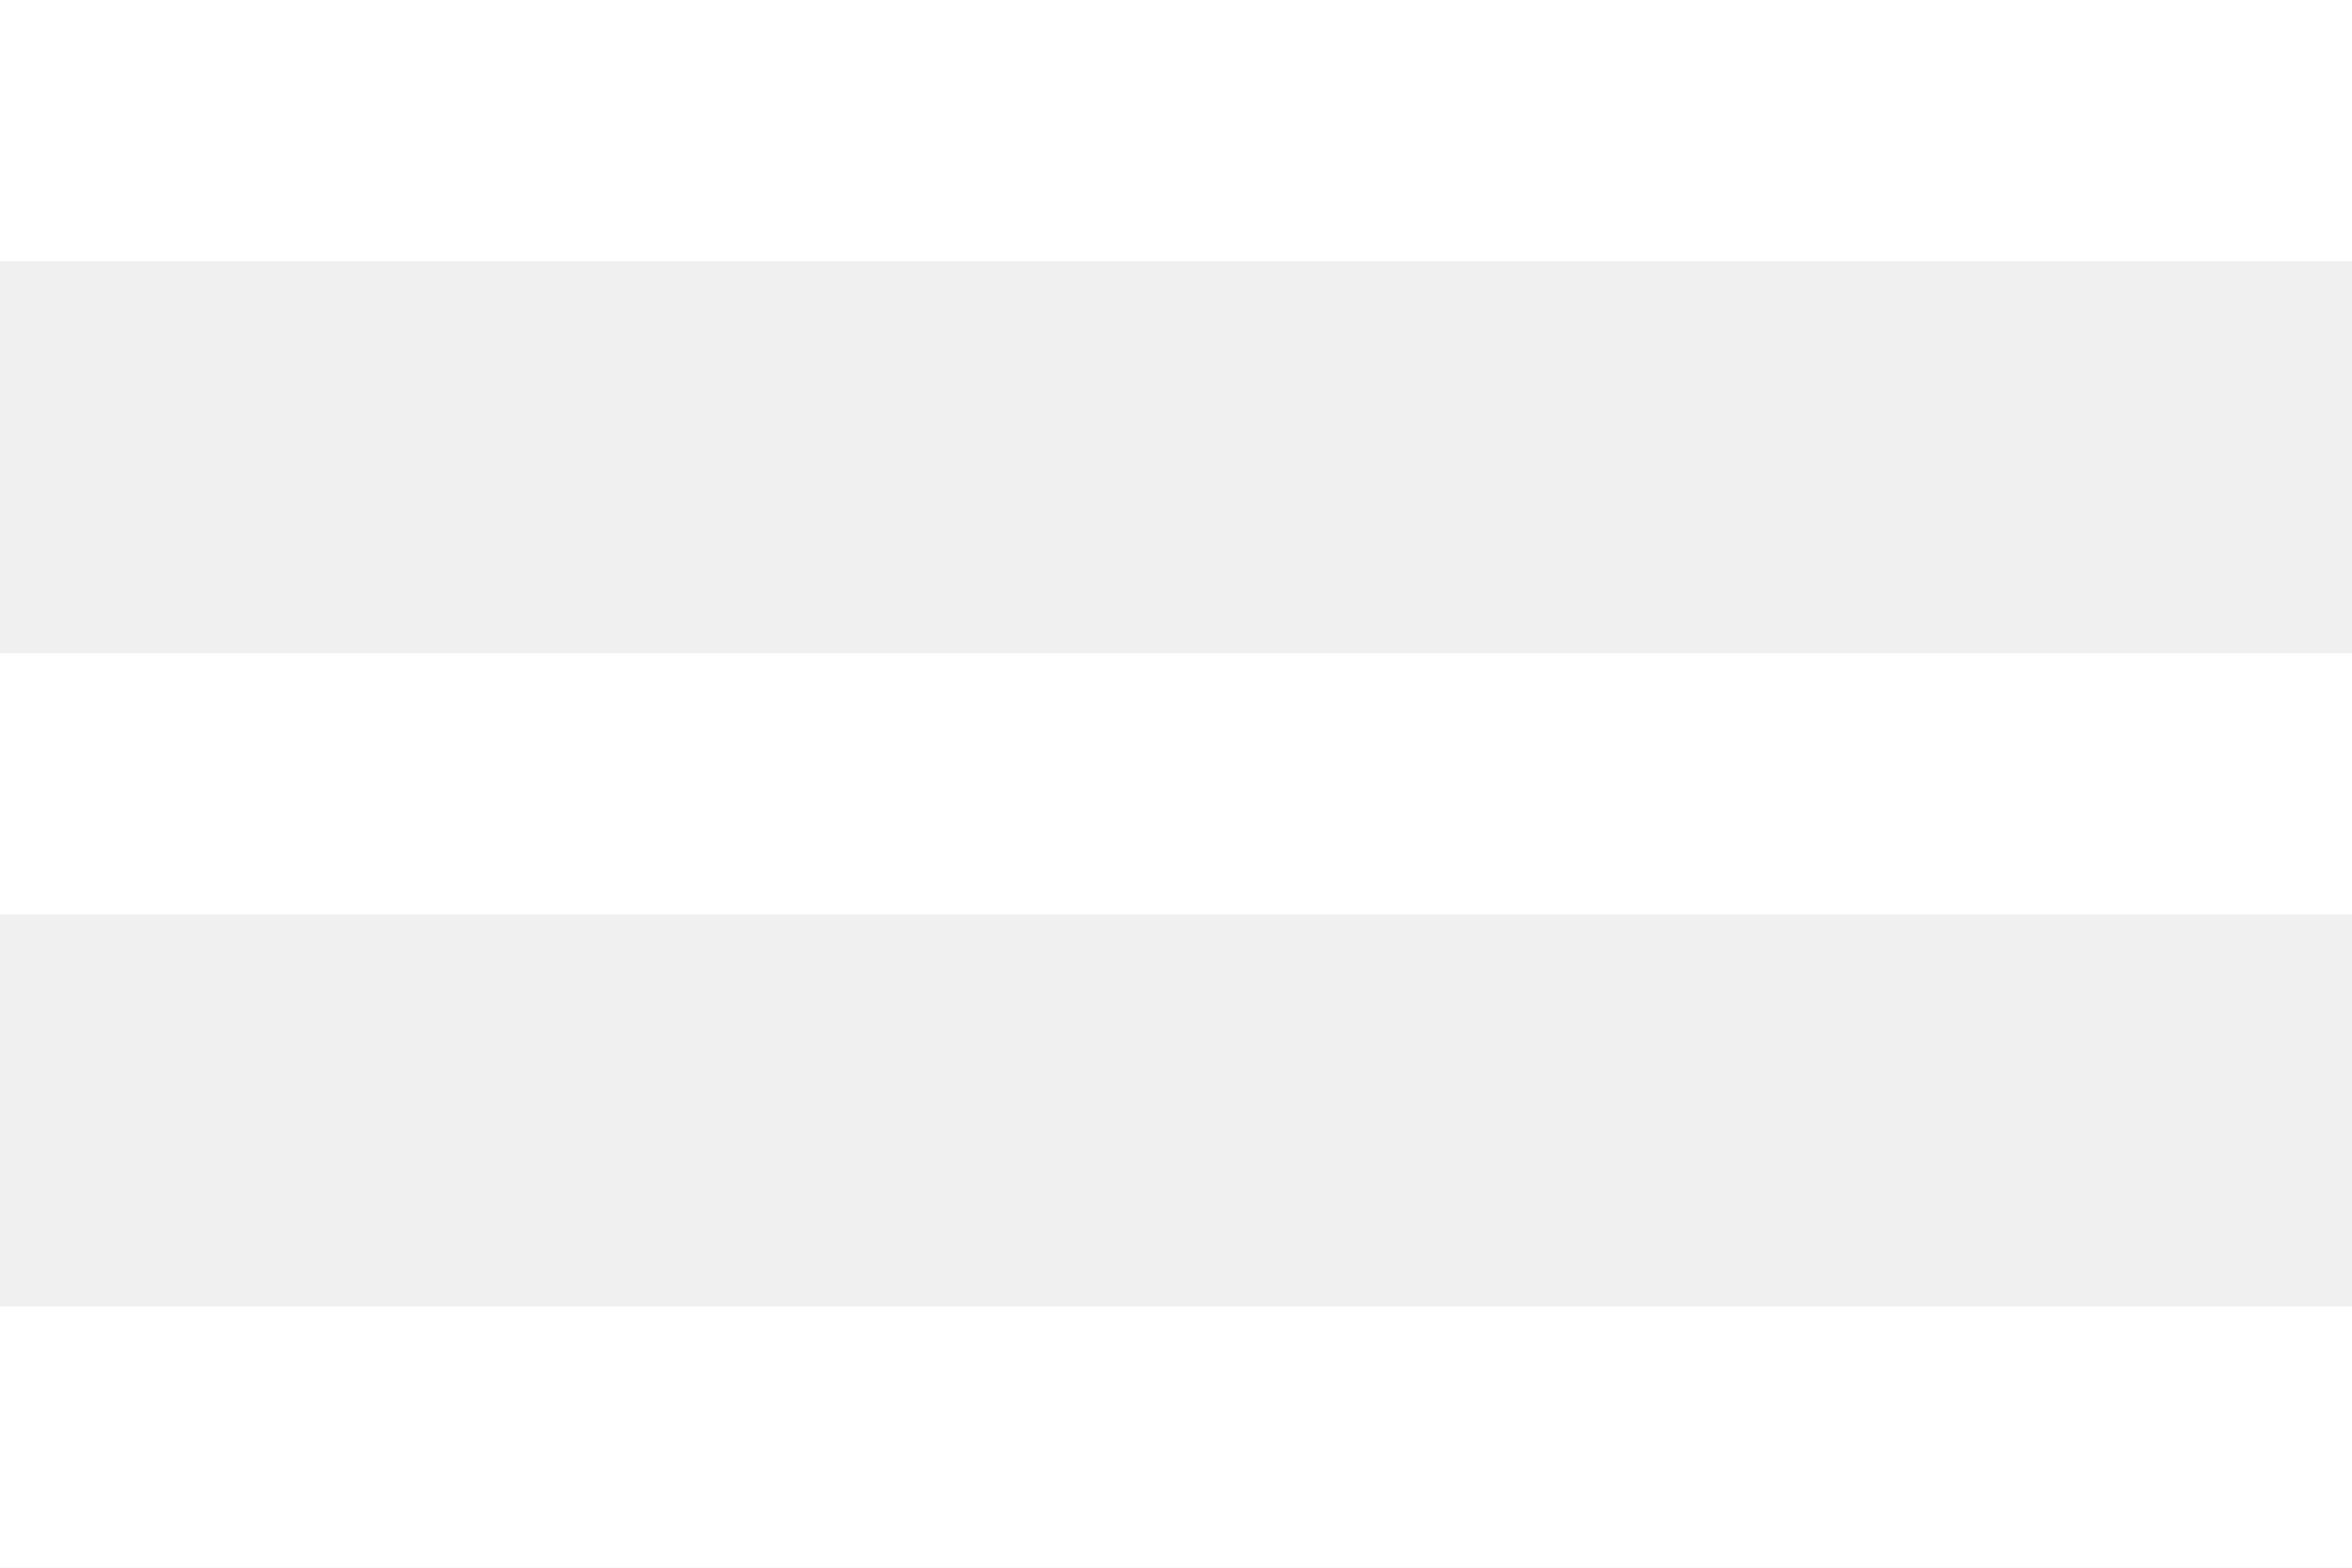
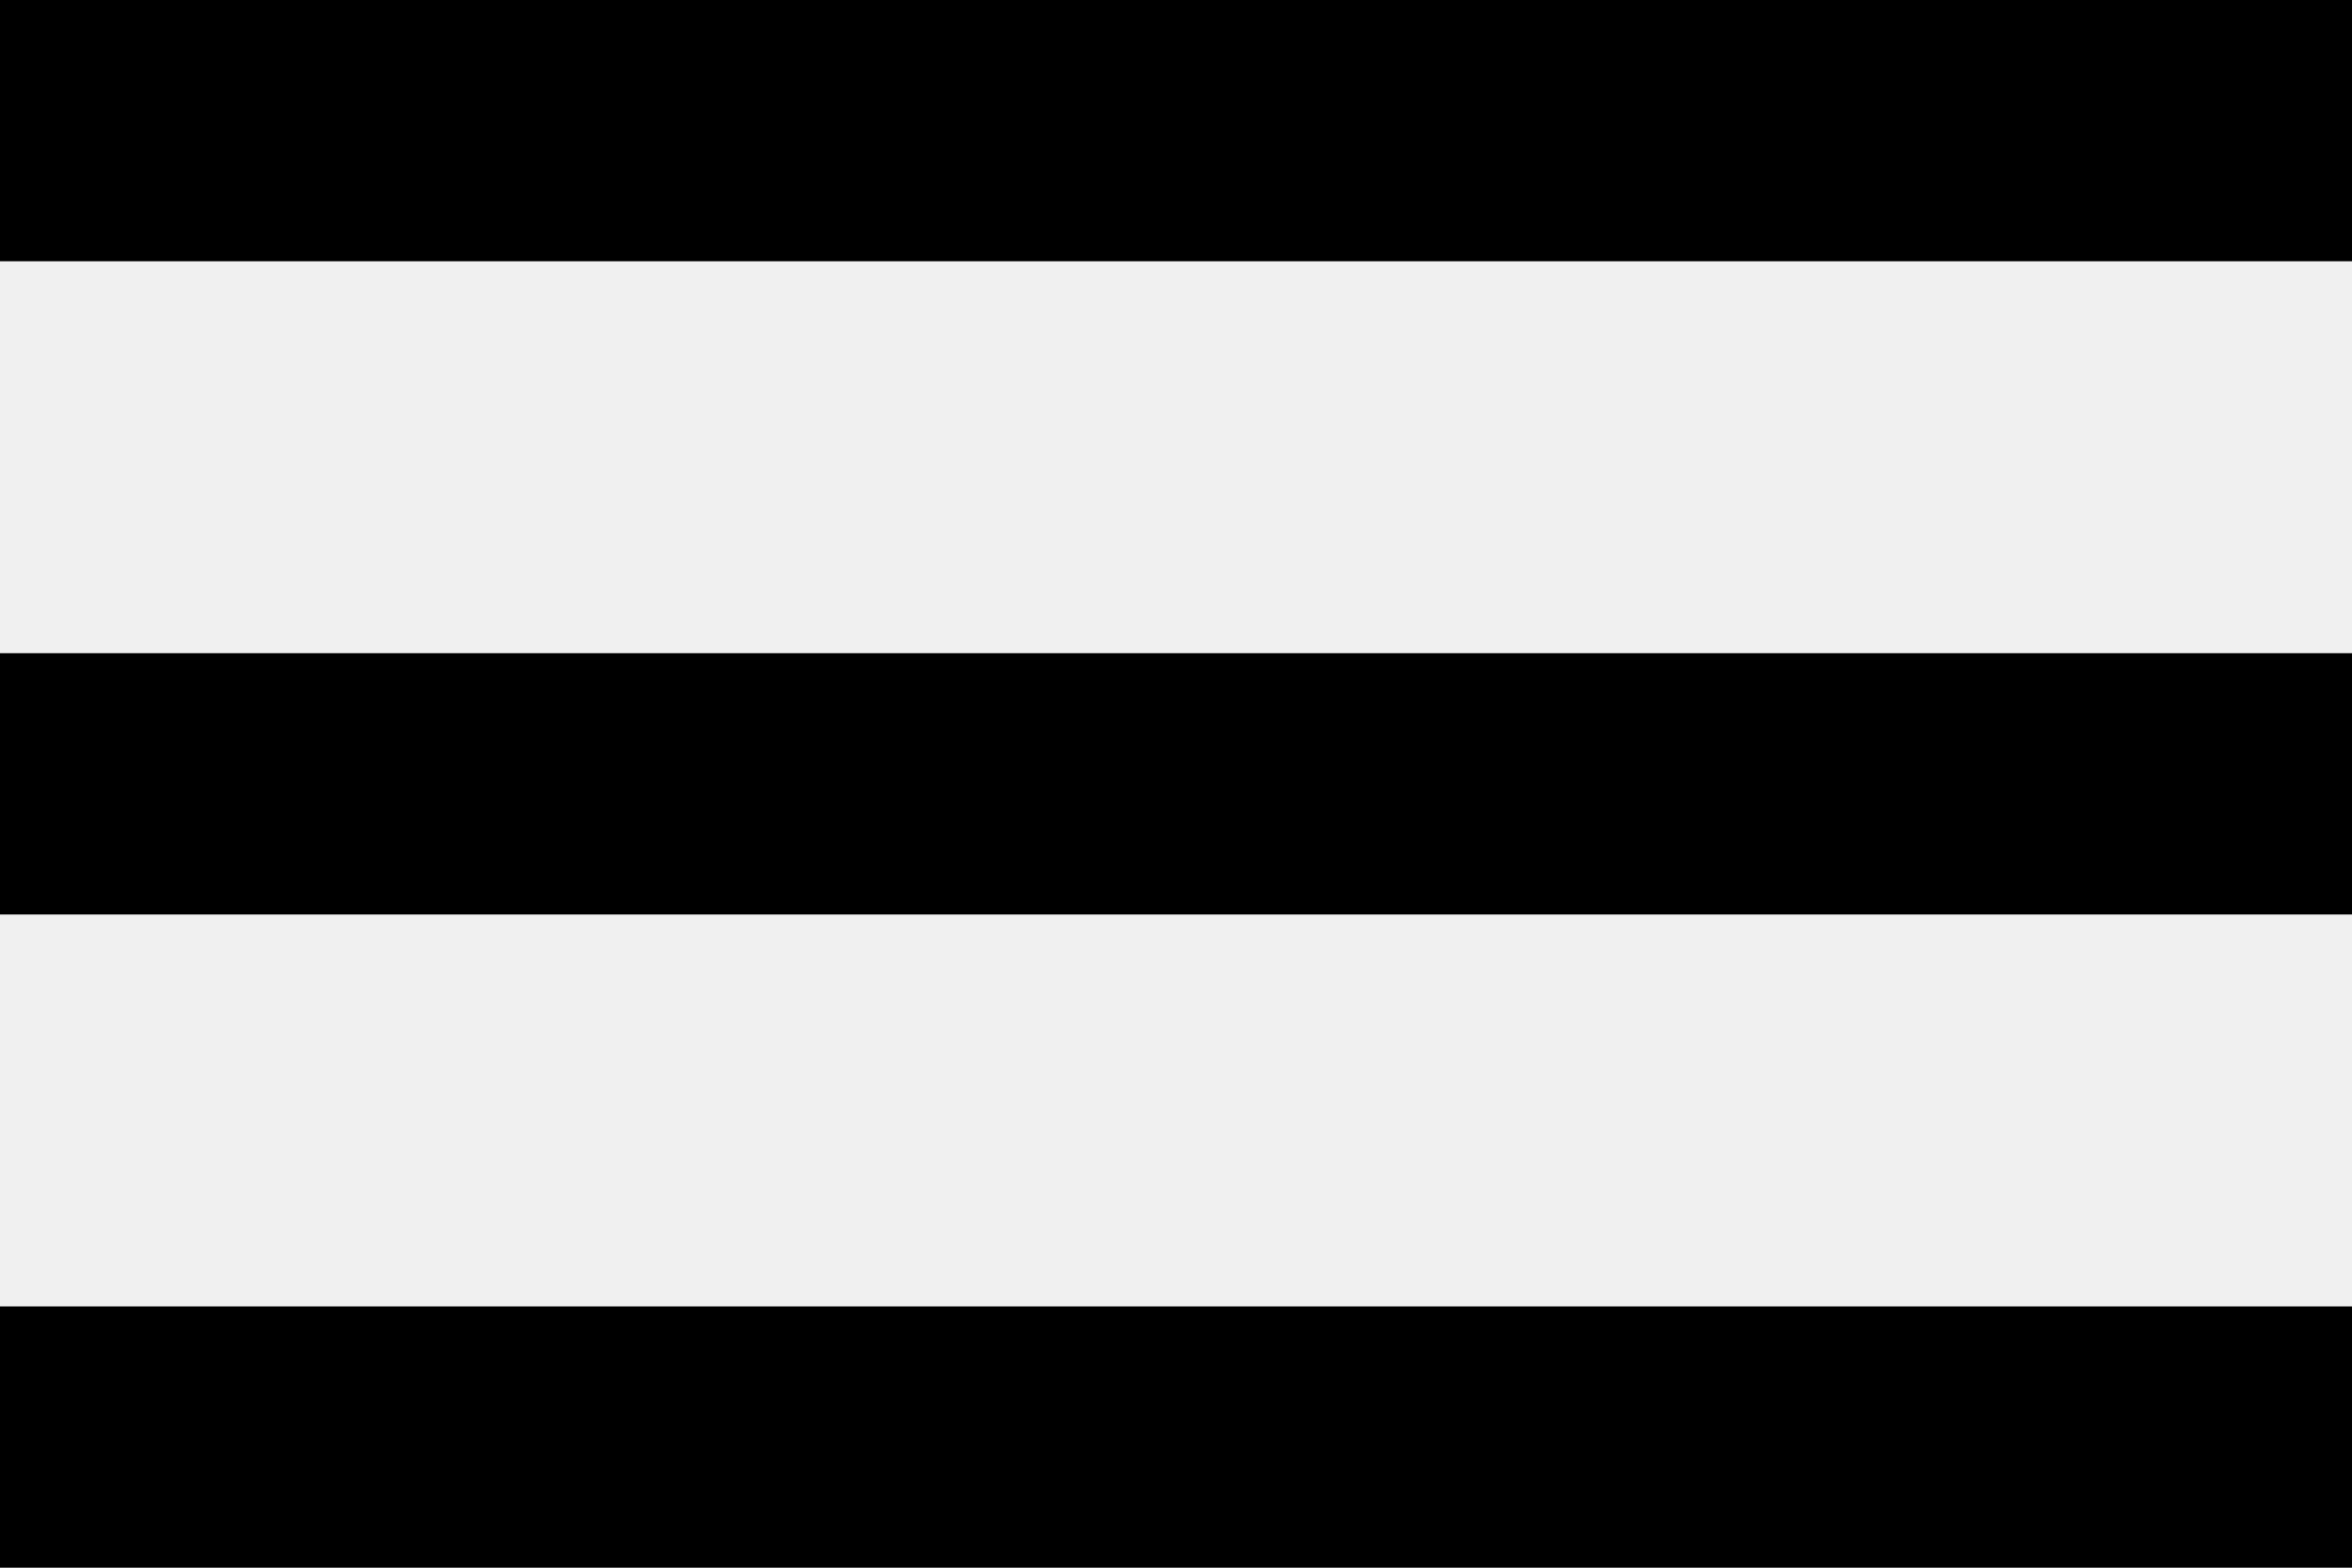
<svg xmlns="http://www.w3.org/2000/svg" width="48" height="32" viewBox="0 0 48 32" fill="none">
-   <path d="M48 -9.53674e-07V5.333H-1.43051e-06V-9.53674e-07H48ZM48 13.333V18.667H-1.43051e-06V13.333H48ZM48 26.667V32H-1.43051e-06V26.667H48Z" fill="white" />
+   <path d="M48 -9.53674e-07V5.333H-1.43051e-06V-9.53674e-07H48ZM48 13.333V18.667H-1.43051e-06V13.333H48ZM48 26.667V32H-1.43051e-06V26.667H48Z" fill="black" />
</svg>
